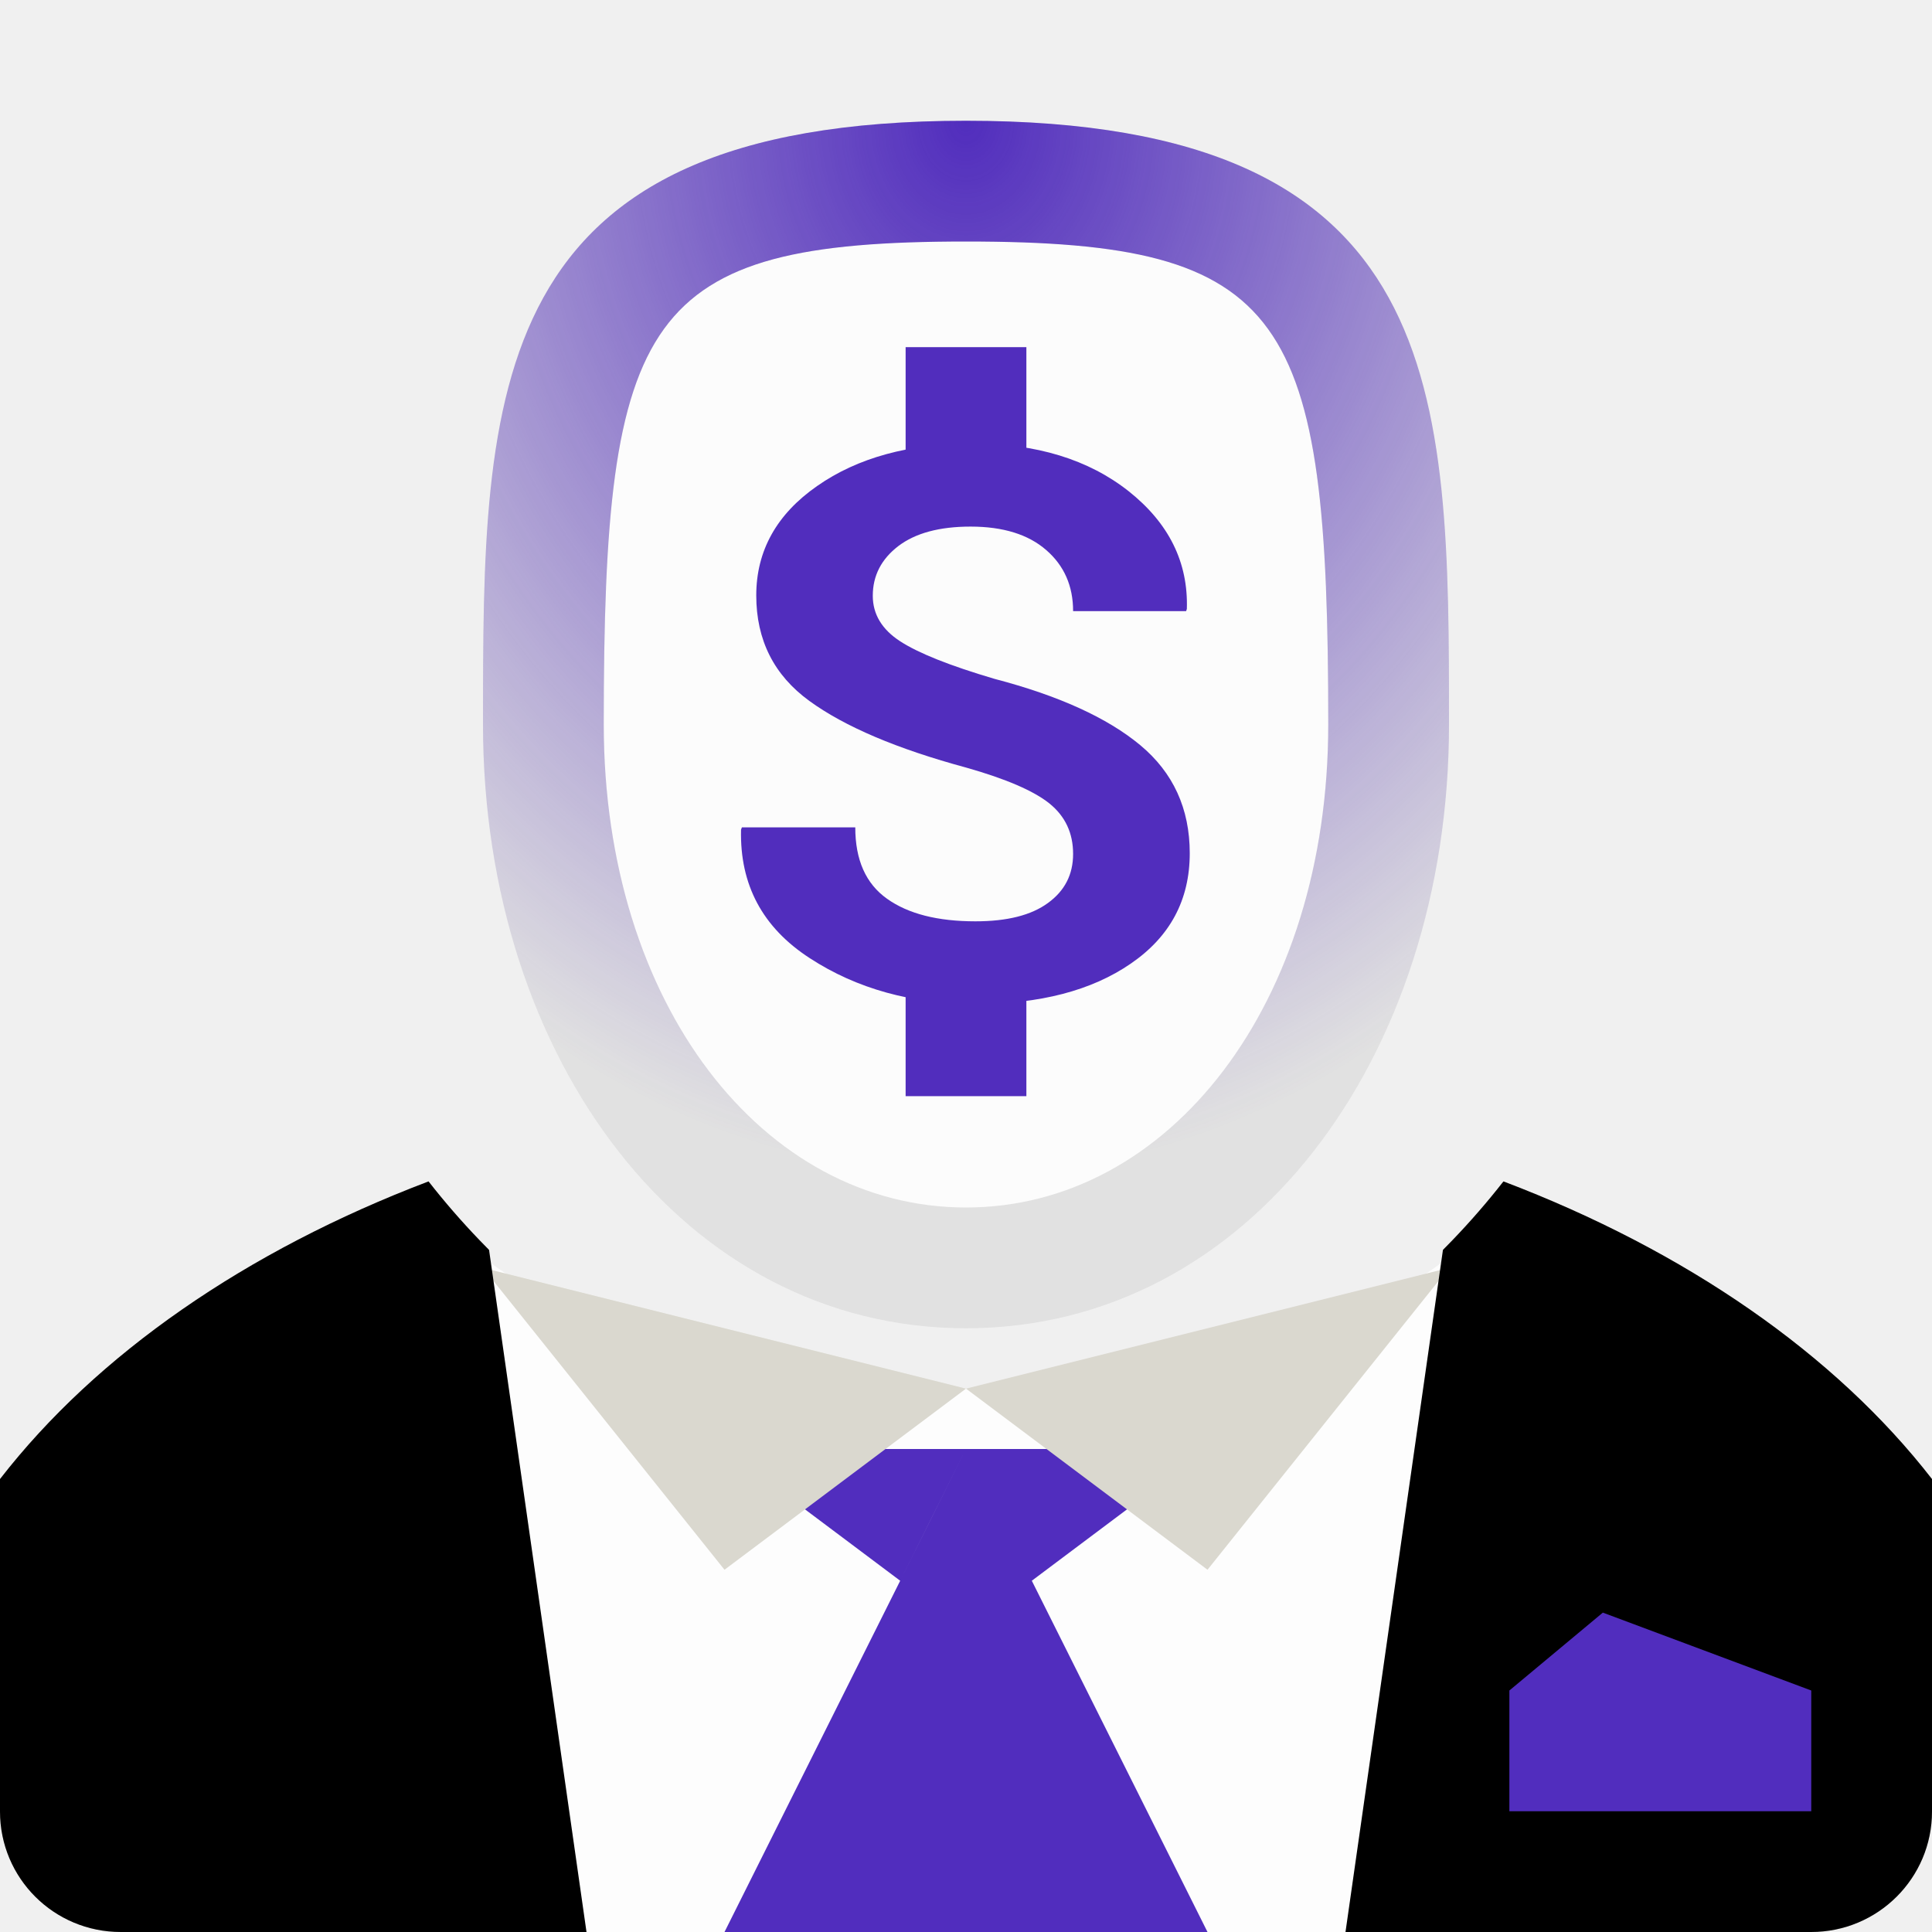
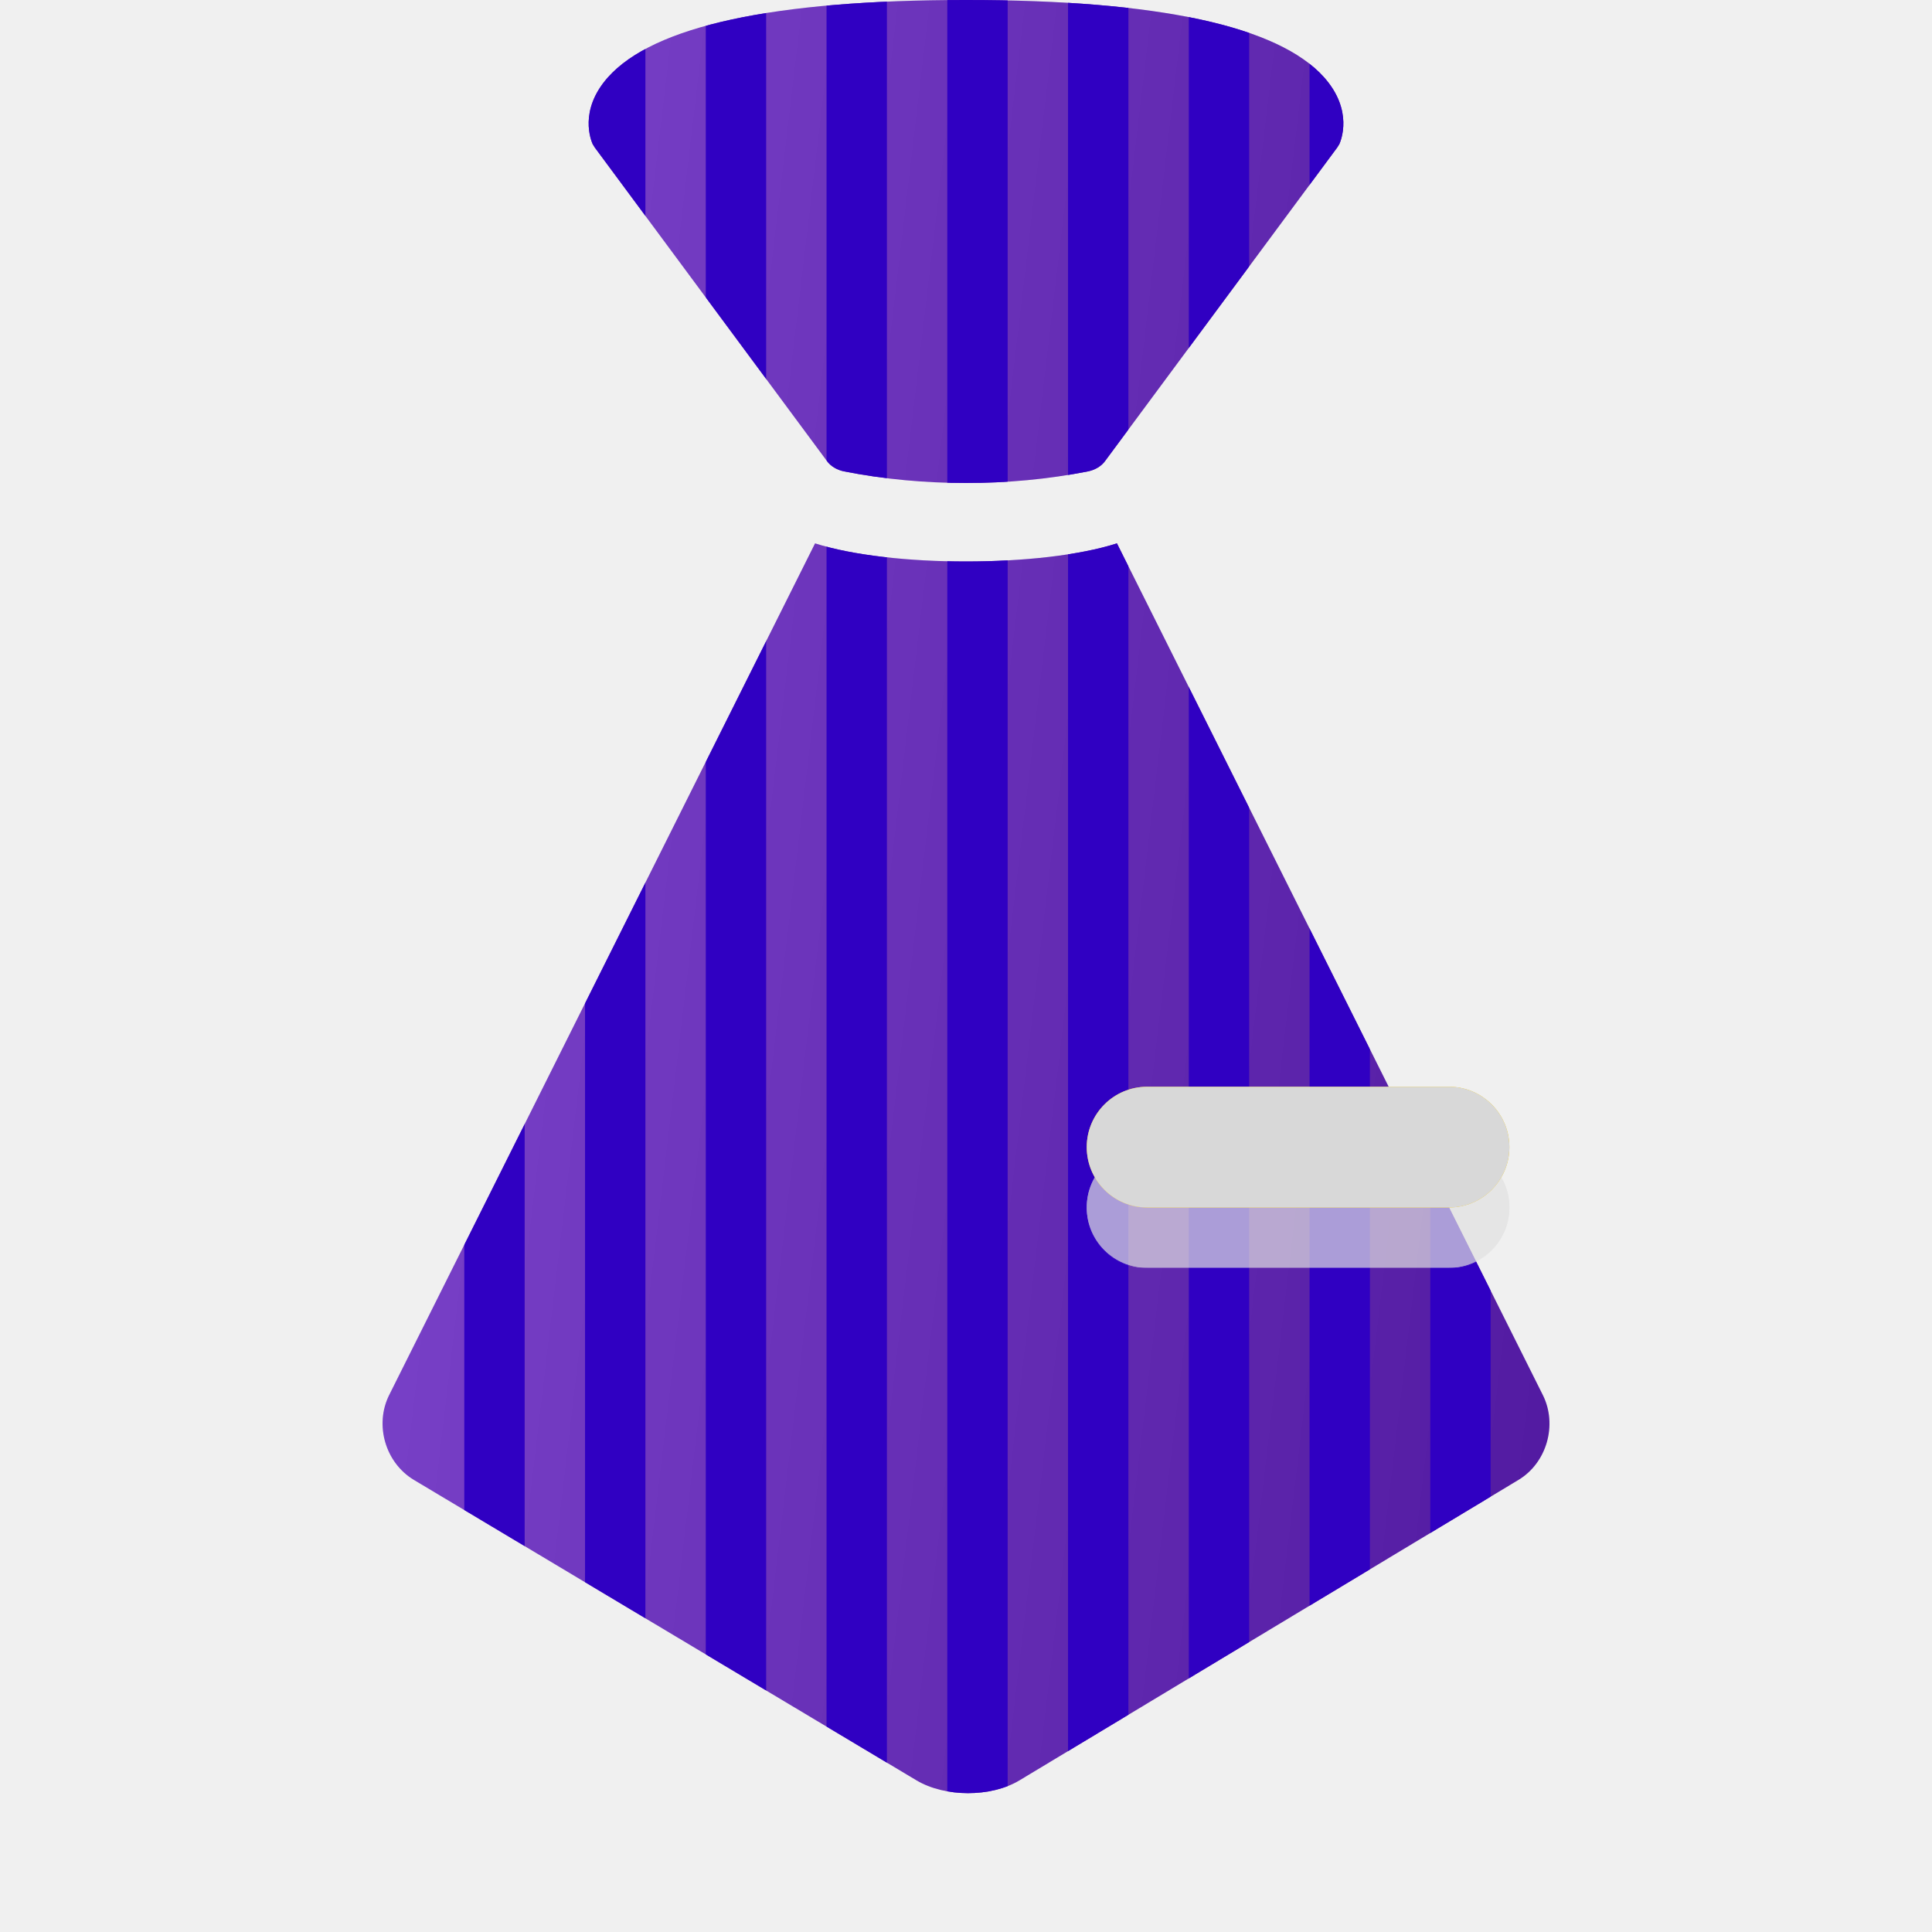
<svg xmlns="http://www.w3.org/2000/svg" xmlns:xlink="http://www.w3.org/1999/xlink" width="16px" height="16px" viewBox="0 0 16 16" version="1.1">
  <description>Created with Sketch.</description>
  <defs>
-     <rect id="path-1" x="0" y="0" width="10" height="6" />
-     <path d="M0,0 L0,11 L16,11 L16,0 L0,0 Z M4,4 L5,11 L11,11 L12,4 L4,4 Z" id="path-3" />
-     <path id="path-5" d="M16,2.249 L16,5.002 C16,5.554 15.552,6 14.999,6 L1.001,6 C0.445,6 -6.43929354e-15,5.553 -6.43929354e-15,5.002 L-2.27373675e-13,2.249 C0.801,1.216 2.038,0.358 3.549,-0.216 C4.616,1.148 6.169,2 8,2 C9.831,2 11.384,1.148 12.451,-0.216 C13.962,0.358 15.199,1.216 16,2.249 Z" />
-     <radialGradient cx="50%" cy="0%" fx="50%" fy="0%" r="87.49%" id="radialGradient-7">
-       <stop stop-color="#512DBD" offset="0%" />
-       <stop stop-color="#512DBD" stop-opacity="0" offset="100%" />
-     </radialGradient>
+     <rect id="path-1" x="0" y="0" width="16" height="16" />
+     <linearGradient x1="0%" y1="69.205%" x2="100%" y2="87.399%" id="linearGradient-3">
+       <stop stop-color="#FFFFFF" stop-opacity="0.5" offset="0%" />
+       <stop stop-color="#000000" stop-opacity="0.5" offset="100%" />
+     </linearGradient>
+     <path d="M7.966,0.641 C7.587,0.215 6.591,0 5.002,0 L4.998,0 C3.409,0 2.413,0.215 2.034,0.641 C1.79,0.916 1.896,1.165 1.908,1.193 C1.914,1.203 1.92,1.212 1.926,1.222 L3.849,3.819 C3.88,3.861 3.931,3.892 3.991,3.904 C4.32,3.969 4.661,4 5,4 C5.339,4 5.68,3.969 6.009,3.904 C6.069,3.892 6.12,3.861 6.151,3.819 L8.074,1.222 C8.08,1.212 8.086,1.203 8.092,1.193 C8.104,1.165 8.21,0.916 7.966,0.641 M3.75,4.5 L0.223,11.553 C0.1,11.8 0.191,12.114 0.428,12.256 L4.59,14.744 C4.826,14.885 5.207,14.886 5.443,14.744 L9.575,12.256 C9.81,12.115 9.9,11.799 9.777,11.553 C9.777,11.553 6.25,4.5 6.25,4.5 C5.625,4.7 4.375,4.7 3.75,4.5 Z" id="path-4" />
+     <filter x="-50%" y="-50%" width="200%" height="200%" filterUnits="objectBoundingBox" id="filter-6">
+       <feOffset dx="0" dy="0.5" in="SourceAlpha" result="shadowOffsetOuter1" />
+       <feGaussianBlur stdDeviation="0" in="shadowOffsetOuter1" result="shadowBlurOuter1" />
+       <feColorMatrix values="0 0 0 0 0.749   0 0 0 0 0.749   0 0 0 0 0.749  0 0 0 0.7 0" in="shadowBlurOuter1" type="matrix" result="shadowMatrixOuter1" />
+       <feMerge>
+         <feMergeNode in="shadowMatrixOuter1" />
+         <feMergeNode in="SourceGraphic" />
+       </feMerge>
+     </filter>
+     <rect id="path-7" x="6" y="9" width="3.5" height="1" rx="0.5" />
  </defs>
  <g id="Page-1" stroke="none" stroke-width="1" fill="none" fill-rule="evenodd">
-     <g id="Slices" transform="translate(-96, -192)" />
-     <g id="Investor-3" transform="translate(0, 1)">
-       <g id="Shirt" transform="translate(3, 9)">
+     <g id="People" transform="translate(-128, 0)">
+       <g id="Investor" transform="translate(128, 0)">
        <mask id="mask-2" fill="white">
          <use xlink:href="#path-1" />
        </mask>
-         <use id="Rectangle-44" xlink:href="#path-1" />
-         <path d="M9.451,9.23760262e-16 C8.5,1.04 6.831,1.5 5,1.5 C3.169,1.5 1.5,1.04 0.549,0 L0.5,7 L9.5,7 L9.451,9.23760262e-16 Z" id="Path-14" fill="#FDFDFD" mask="url(#mask-2)" />
-       </g>
-       <path d="M8,11 L10,11 L8.545,12.091 L10,15 L6,15 L7.455,12.091 L6,11 L8,11 L7.671,11.658 L7.455,12.091 Z" id="Tie" fill="#512DBE" />
-       <path d="M8,10.5 L6,12 L4,9.5 L8,10.5 Z M8,10.5 L10,12 L12,9.5 L8,10.5 Z" id="Path-346" fill="#DAD8CF" />
-       <g id="Suitjacket" transform="translate(0, 5)">
-         <mask id="mask-4" fill="white">
-           <use xlink:href="#path-3" />
-         </mask>
-         <use id="Mask" xlink:href="#path-3" />
-         <g id="Shoulders" mask="url(#mask-4)">
-           <g transform="translate(0, 4)">
-             <mask id="mask-6" fill="white">
-               <use xlink:href="#path-5" />
-             </mask>
-             <use id="Oval-2" stroke="none" fill="#D2CFCB" fill-rule="evenodd" xlink:href="#path-5" />
-             <rect id="Rectangle-21" stroke="none" fill="#000000" fill-rule="evenodd" mask="url(#mask-6)" x="0" y="-1" width="16" height="7" />
+         <g id="Mask" />
+         <g id="Tie" mask="url(#mask-2)">
+           <g transform="translate(3, 0)">
+             <g id="Tie" stroke-width="1" fill="none">
+               <mask id="mask-5" fill="white">
+                 <use xlink:href="#path-4" />
+               </mask>
+               <g>
+                 <use fill="#601EBD" xlink:href="#path-4" />
+                 <use fill-opacity="0.3" fill="url(#linearGradient-3)" xlink:href="#path-4" />
+               </g>
+               <g id="Pinstripes" mask="url(#mask-5)" stroke="#3000C2" stroke-width="0.5" stroke-linecap="square">
+                 <path d="M1.095,0.169 L1.095,15.769" id="Pinstripe" />
+                 <path d="M2.095,0.169 L2.095,15.769" id="Pinstripe" />
+                 <path d="M3.095,0.169 L3.095,15.769" id="Pinstripe" />
+                 <path d="M4.095,0.169 L4.095,15.769" id="Pinstripe" />
+                 <path d="M5.095,0.169 L5.095,15.769" id="Pinstripe" />
+                 <path d="M6.095,0.169 L6.095,15.769" id="Pinstripe" />
+                 <path d="M7.095,0.169 L7.095,15.769" id="Pinstripe" />
+                 <path d="M8.095,0.169 L8.095,15.769" id="Pinstripe" />
+                 <path d="M9.095,0.169 L9.095,15.769" id="Pinstripe" />
+               </g>
+             </g>
+             <g id="Tie-Clip" filter="url(#filter-6)">
+               <use fill="#F8CC00" xlink:href="#path-7" />
+               <use fill="#D8D8D8" xlink:href="#path-7" />
+             </g>
          </g>
-         </g>
-       </g>
-       <path d="M13.274,12.355 L12.5,13 L12.5,14 L15,14 L15,13 L13.274,12.355 Z" id="Pocket-Square" fill="#512DBE" />
-       <g id="Face-2" transform="translate(4, 0)">
-         <g id="Person-Face-5">
-           <path d="M4,10 C6.34,10 8,7.762 8,5 C8,2.238 8,0 4,0 C0,0 0,2.238 0,5 C0,7.762 1.66,10 4,10 Z" id="Path-9" fill-opacity="0.65" fill="#D9D9D9" />
-           <path d="M4,1 C6.67,1 7,1.598 7,5 C7,7.314 5.682,9 4,9 C2.318,9 1,7.314 1,5 C1,1.598 1.33,1 4,1 Z" id="Path" fill="#FCFCFC" />
-         </g>
-         <path d="M4,10 C6.34,10 8,7.762 8,5 C8,2.238 8,0 4,0 C0,0 0,2.238 0,5 C0,7.762 1.66,10 4,10 Z M4,1 C6.67,1 7,1.598 7,5 C7,7.314 5.682,9 4,9 C2.318,9 1,7.314 1,5 C1,1.598 1.33,1 4,1 Z" id="Path-13" fill="url(#radialGradient-7)" />
-         <g id="$-2" transform="translate(2, 2)">
-           <path d="M2,0.375 L2,0.75" id="Line" stroke="#512DBD" stroke-linecap="square" />
-           <path d="M2,5.197 L2,5.578" id="Line-18" stroke="#512DBD" stroke-linecap="square" />
-           <path d="M2.887,4.072 C2.887,3.899 2.822,3.76 2.691,3.654 C2.56,3.549 2.33,3.45 2.002,3.357 C1.429,3.202 0.996,3.018 0.703,2.805 C0.41,2.592 0.263,2.301 0.263,1.931 C0.263,1.562 0.431,1.259 0.767,1.025 C1.103,0.79 1.532,0.673 2.055,0.673 C2.583,0.673 3.014,0.805 3.347,1.068 C3.68,1.332 3.841,1.657 3.829,2.043 L3.823,2.061 L2.887,2.061 C2.887,1.853 2.813,1.684 2.664,1.555 C2.516,1.426 2.307,1.361 2.038,1.361 C1.78,1.361 1.581,1.415 1.44,1.522 C1.299,1.63 1.228,1.767 1.228,1.934 C1.228,2.087 1.304,2.213 1.455,2.311 C1.606,2.409 1.866,2.513 2.236,2.622 C2.767,2.761 3.17,2.944 3.443,3.171 C3.716,3.398 3.853,3.697 3.853,4.066 C3.853,4.453 3.69,4.757 3.365,4.98 C3.04,5.204 2.611,5.315 2.078,5.315 C1.553,5.315 1.096,5.189 0.706,4.935 C0.316,4.682 0.126,4.328 0.137,3.871 L0.144,3.852 L1.083,3.852 C1.083,4.121 1.17,4.318 1.346,4.443 C1.521,4.568 1.765,4.63 2.078,4.63 C2.34,4.63 2.54,4.58 2.679,4.478 C2.818,4.377 2.887,4.242 2.887,4.072 L2.887,4.072 Z" id="S" fill="#512DBD" />
        </g>
      </g>
    </g>
  </g>
</svg>
